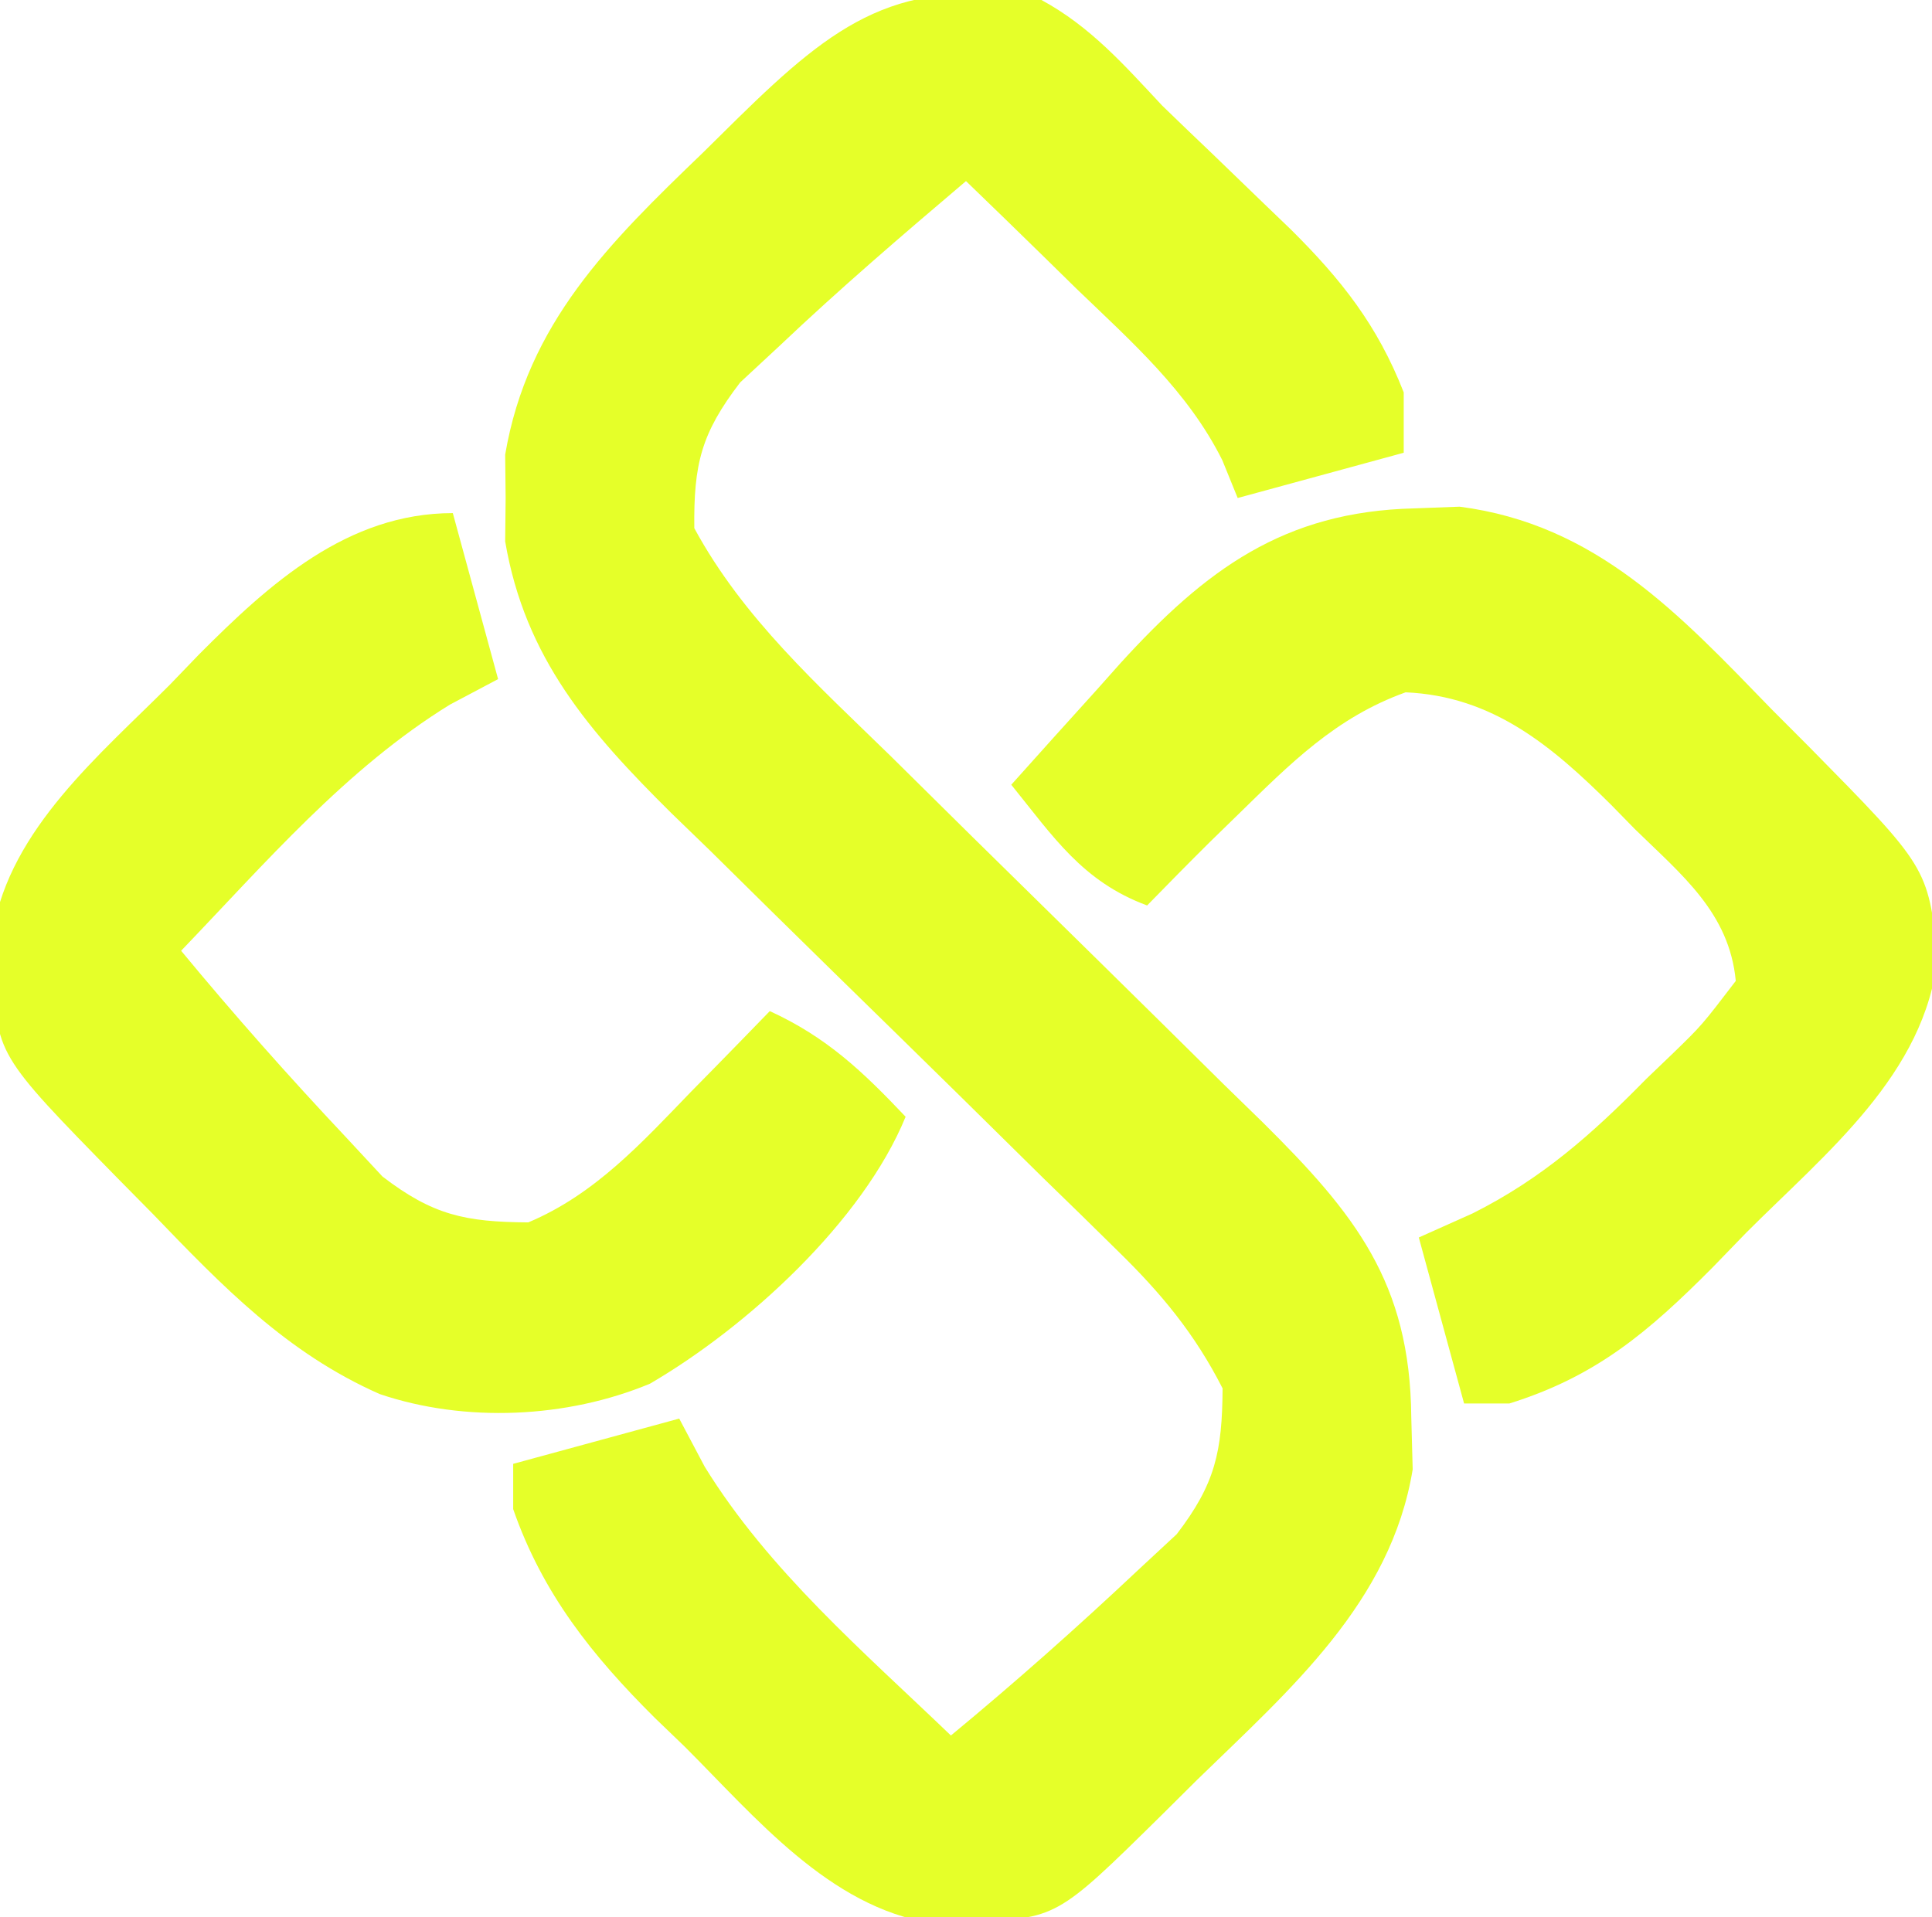
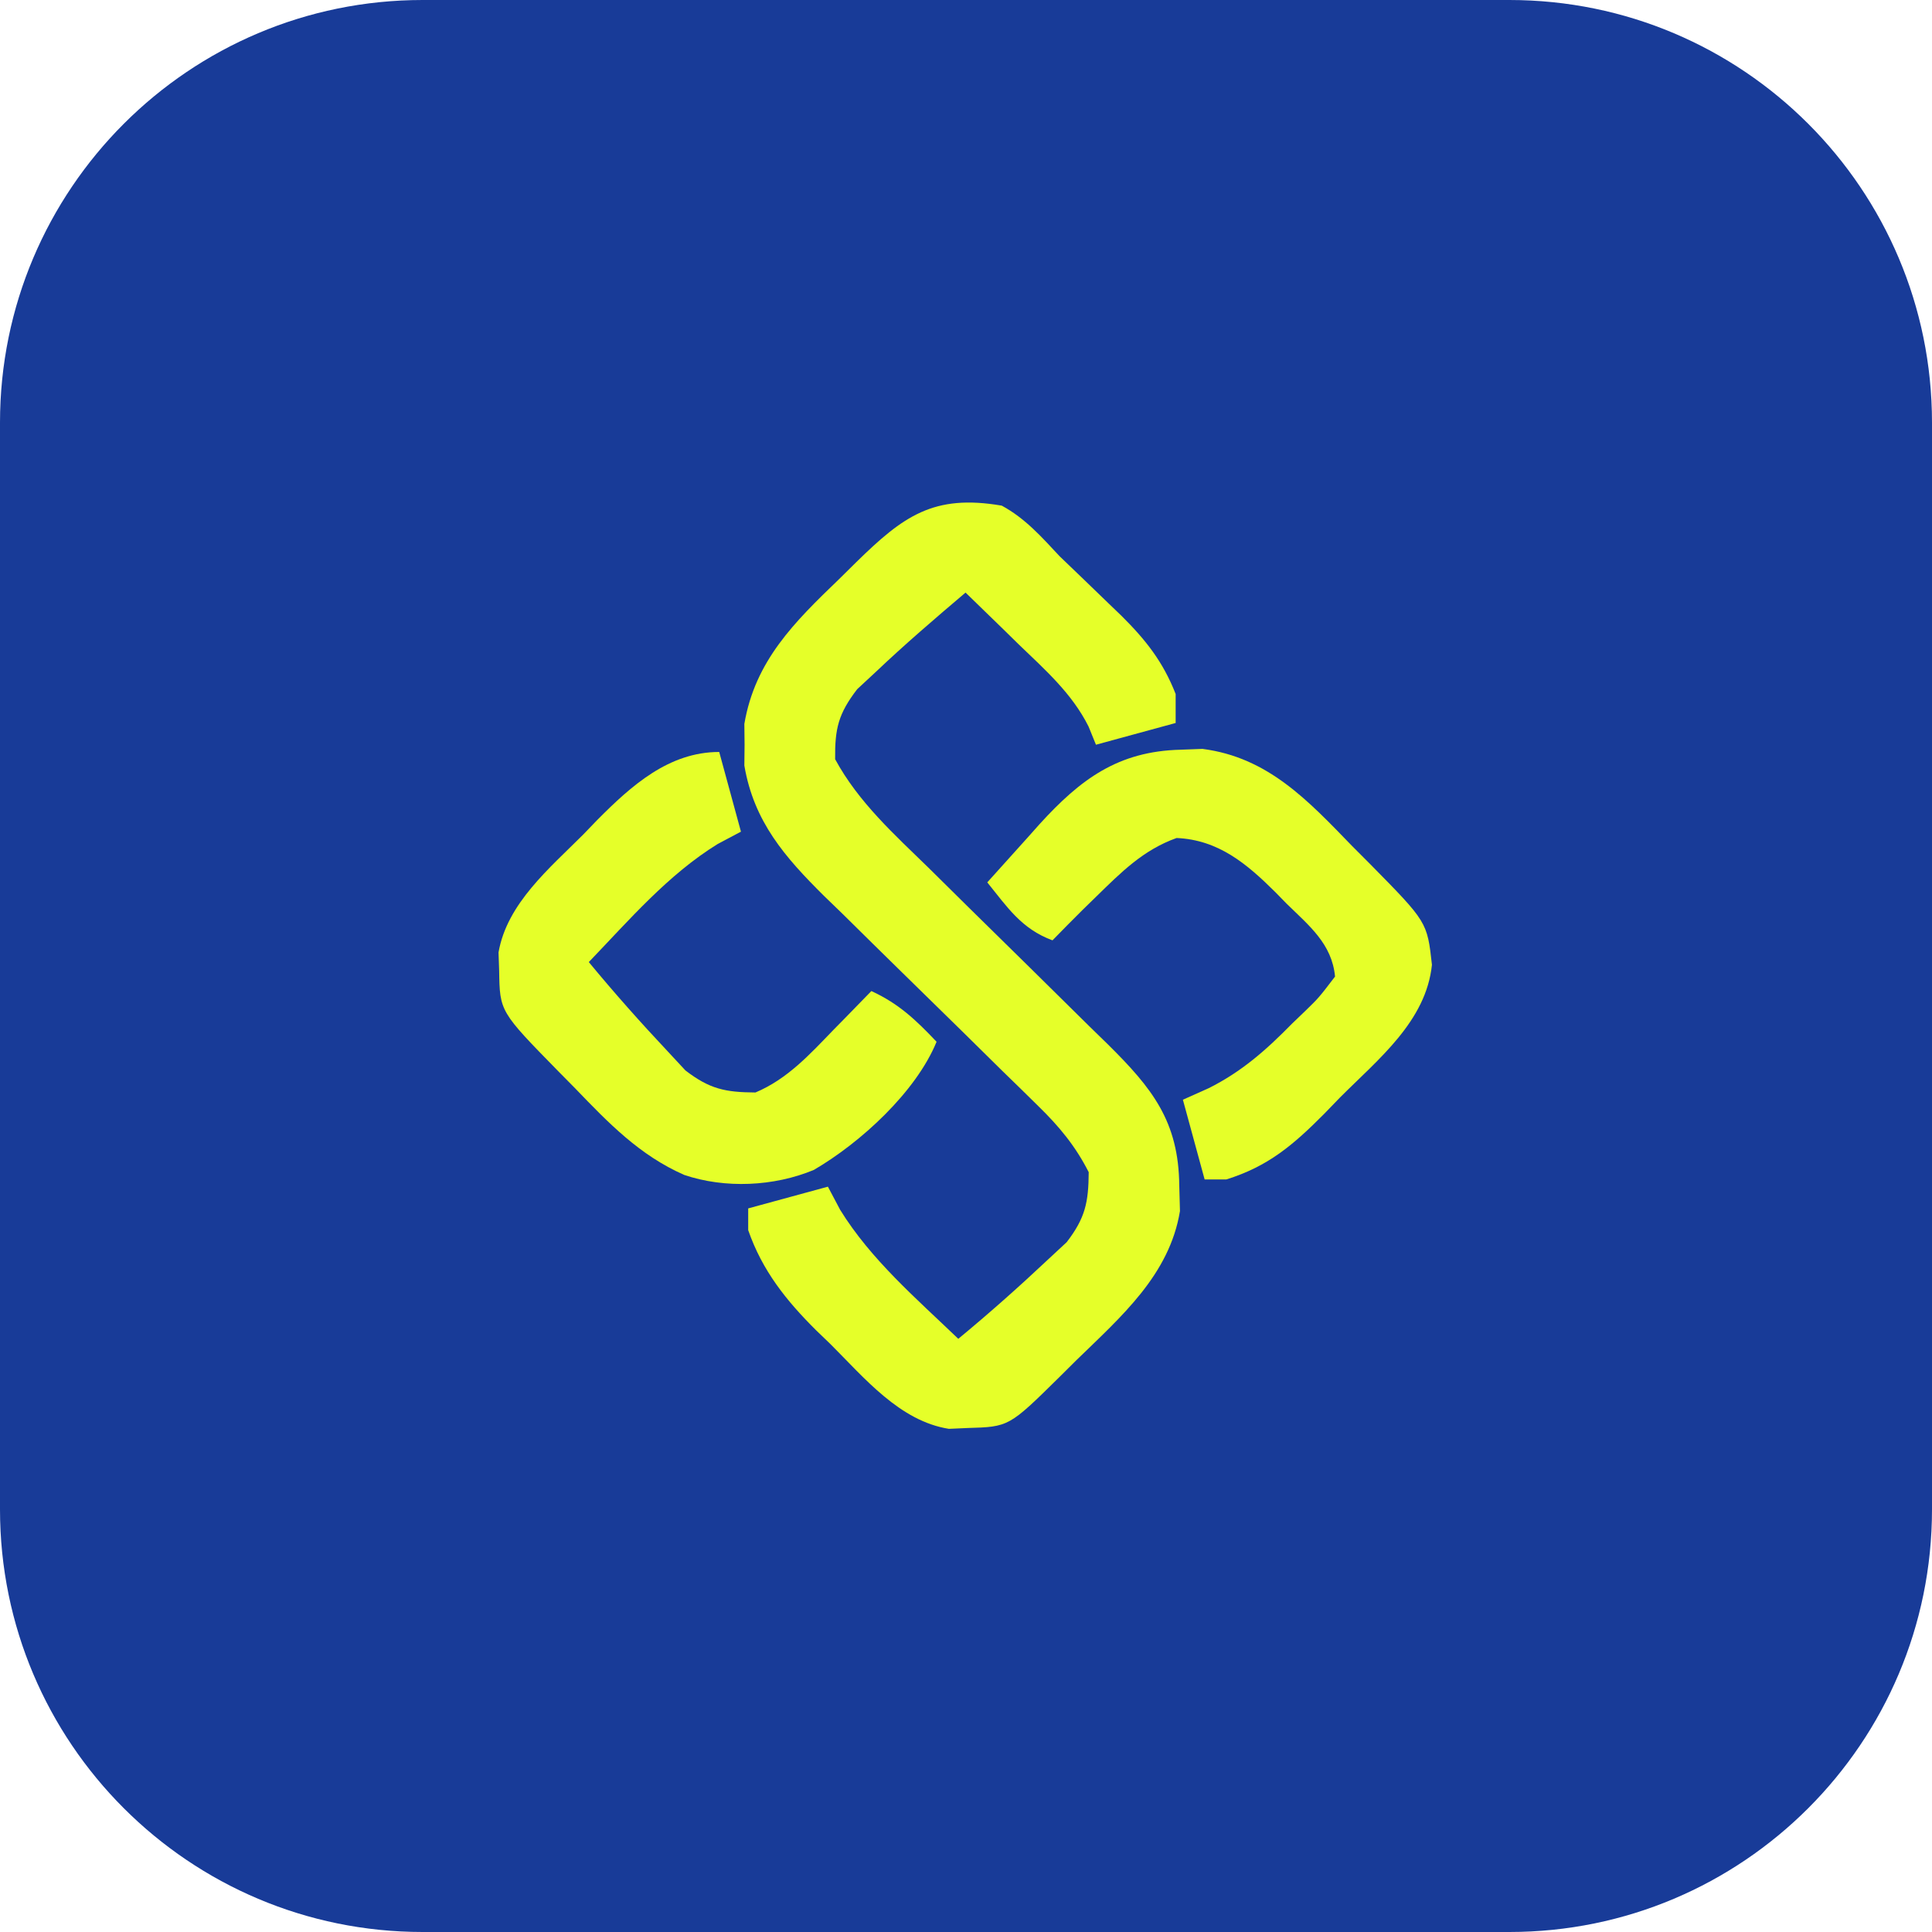
- <svg xmlns="http://www.w3.org/2000/svg" version="1.1" width="128" height="127" viewBox="0 0 128 127">
-   <path d="M0 0 C3.257 1.769 5.482 4.311 8 7 C9.088 8.055 10.18 9.104 11.277 10.148 C12.457 11.285 13.635 12.423 14.812 13.562 C15.376 14.104 15.94 14.646 16.521 15.204 C19.862 18.522 22.256 21.539 24 26 C24 27.32 24 28.64 24 30 C20.37 30.99 16.74 31.98 13 33 C12.664 32.172 12.327 31.345 11.98 30.492 C9.688 25.907 5.963 22.643 2.312 19.125 C1.611 18.437 0.909 17.748 0.186 17.039 C-1.536 15.352 -3.265 13.673 -5 12 C-9.202 15.565 -13.377 19.143 -17.375 22.938 C-18.655 24.127 -18.655 24.127 -19.961 25.34 C-22.548 28.715 -23.047 30.756 -23 35 C-19.756 40.984 -14.795 45.407 -9.965 50.125 C-8.169 51.901 -6.372 53.677 -4.576 55.453 C-1.752 58.234 1.074 61.012 3.904 63.787 C6.641 66.477 9.37 69.175 12.098 71.875 C12.945 72.7 13.791 73.525 14.664 74.375 C20.764 80.423 24.421 84.976 24.5 93.875 C24.531 95.027 24.562 96.18 24.594 97.367 C23.155 106.17 16.466 111.951 10.312 117.938 C9.541 118.704 8.769 119.47 7.975 120.26 C0.989 127.147 0.989 127.147 -4.75 127.312 C-5.59 127.35 -6.431 127.387 -7.297 127.426 C-14.07 126.359 -18.963 120.403 -23.625 115.75 C-24.28 115.12 -24.935 114.489 -25.609 113.84 C-29.765 109.71 -33.055 105.594 -35 100 C-35 99.01 -35 98.02 -35 97 C-31.37 96.01 -27.74 95.02 -24 94 C-23.443 95.052 -22.886 96.104 -22.312 97.188 C-18.075 104.065 -11.786 109.443 -6 115 C-1.75 111.489 2.36 107.841 6.375 104.062 C7.228 103.27 8.082 102.477 8.961 101.66 C11.521 98.32 11.972 96.189 12 92 C10.162 88.386 7.94 85.707 5.051 82.887 C4.263 82.113 3.476 81.338 2.664 80.54 C1.394 79.304 1.394 79.304 0.098 78.043 C-1.698 76.273 -3.492 74.503 -5.287 72.732 C-8.112 69.957 -10.94 67.185 -13.773 64.419 C-16.513 61.74 -19.239 59.049 -21.965 56.355 C-23.232 55.129 -23.232 55.129 -24.525 53.877 C-29.937 48.511 -34.214 43.622 -35.531 35.875 C-35.521 34.926 -35.511 33.977 -35.5 33 C-35.51 32.051 -35.521 31.102 -35.531 30.125 C-34.049 21.407 -28.62 16.073 -22.438 10.125 C-21.67 9.367 -20.902 8.609 -20.111 7.828 C-13.598 1.446 -9.434 -1.618 0 0 Z " fill="#E5FF29" transform="translate(69,0)" />
-   <path d="M0 0 C0.99 3.63 1.98 7.26 3 11 C1.948 11.557 0.896 12.114 -0.188 12.688 C-7.065 16.925 -12.443 23.214 -18 29 C-14.489 33.25 -10.841 37.36 -7.062 41.375 C-6.27 42.228 -5.477 43.082 -4.66 43.961 C-1.32 46.521 0.811 46.972 5 47 C9.425 45.14 12.52 41.719 15.812 38.312 C16.315 37.801 16.817 37.29 17.334 36.764 C18.561 35.514 19.781 34.257 21 33 C24.765 34.722 27.151 36.992 30 40 C27.152 46.94 19.508 53.929 13.062 57.688 C7.561 59.981 0.799 60.287 -4.844 58.375 C-10.999 55.661 -15.266 51.228 -19.875 46.438 C-20.633 45.67 -21.391 44.902 -22.172 44.111 C-30.288 35.829 -30.288 35.829 -30.375 30.188 C-30.403 29.356 -30.432 28.525 -30.461 27.668 C-29.294 20.915 -23.408 16.042 -18.75 11.375 C-18.12 10.72 -17.489 10.065 -16.84 9.391 C-12.143 4.666 -6.969 0 0 0 Z " fill="#E5FF29" transform="translate(30,34)" />
-   <path d="M0 0 C0.994 -0.037 1.988 -0.075 3.012 -0.113 C12.062 1.054 17.567 7 23.688 13.312 C24.493 14.119 25.299 14.926 26.129 15.758 C34.031 23.779 34.031 23.779 34.688 29.688 C33.881 37.487 27.292 42.699 22 48 C21.266 48.759 20.532 49.517 19.775 50.299 C15.537 54.559 12.085 57.513 6.312 59.312 C5.322 59.312 4.332 59.312 3.312 59.312 C2.322 55.682 1.333 52.053 0.312 48.312 C1.487 47.787 2.661 47.261 3.871 46.719 C8.461 44.419 11.803 41.455 15.375 37.812 C15.967 37.244 16.56 36.676 17.17 36.09 C19.066 34.249 19.066 34.249 21.312 31.312 C20.887 26.788 17.718 24.276 14.625 21.25 C14.107 20.721 13.59 20.192 13.057 19.646 C9.119 15.738 5.212 12.439 -0.562 12.188 C-5.2 13.857 -8.199 16.907 -11.688 20.312 C-12.296 20.905 -12.904 21.498 -13.531 22.109 C-14.931 23.496 -16.312 24.902 -17.688 26.312 C-21.968 24.727 -23.895 21.768 -26.688 18.312 C-24.82 16.222 -22.944 14.14 -21.062 12.062 C-20.54 11.476 -20.018 10.889 -19.48 10.285 C-13.817 4.062 -8.63 0.21 0 0 Z " fill="#E5FF29" transform="translate(93.6875,33.6875)" />
+ <svg xmlns="http://www.w3.org/2000/svg" viewBox="0 0 512 512" width="512" height="512">
+   <rect width="512" height="512" rx="112" fill="#183B98" />
+   <g transform="translate(133, 134) scale(1.92)">
+     <path d="M0 0 C3.257 1.769 5.482 4.311 8 7 C9.088 8.055 10.18 9.104 11.277 10.148 C12.457 11.285 13.635 12.423 14.812 13.562 C15.376 14.104 15.94 14.646 16.521 15.204 C19.862 18.522 22.256 21.539 24 26 C24 27.32 24 28.64 24 30 C20.37 30.99 16.74 31.98 13 33 C12.664 32.172 12.327 31.345 11.98 30.492 C9.688 25.907 5.963 22.643 2.312 19.125 C1.611 18.437 0.909 17.748 0.186 17.039 C-1.536 15.352 -3.265 13.673 -5 12 C-9.202 15.565 -13.377 19.143 -17.375 22.938 C-18.655 24.127 -18.655 24.127 -19.961 25.34 C-22.548 28.715 -23.047 30.756 -23 35 C-19.756 40.984 -14.795 45.407 -9.965 50.125 C-8.169 51.901 -6.372 53.677 -4.576 55.453 C-1.752 58.234 1.074 61.012 3.904 63.787 C6.641 66.477 9.37 69.175 12.098 71.875 C12.945 72.7 13.791 73.525 14.664 74.375 C20.764 80.423 24.421 84.976 24.5 93.875 C24.531 95.027 24.562 96.18 24.594 97.367 C23.155 106.17 16.466 111.951 10.312 117.938 C9.541 118.704 8.769 119.47 7.975 120.26 C0.989 127.147 0.989 127.147 -4.75 127.312 C-5.59 127.35 -6.431 127.387 -7.297 127.426 C-14.07 126.359 -18.963 120.403 -23.625 115.75 C-24.28 115.12 -24.935 114.489 -25.609 113.84 C-29.765 109.71 -33.055 105.594 -35 100 C-35 99.01 -35 98.02 -35 97 C-31.37 96.01 -27.74 95.02 -24 94 C-23.443 95.052 -22.886 96.104 -22.312 97.188 C-18.075 104.065 -11.786 109.443 -6 115 C-1.75 111.489 2.36 107.841 6.375 104.062 C7.228 103.27 8.082 102.477 8.961 101.66 C11.521 98.32 11.972 96.189 12 92 C10.162 88.386 7.94 85.707 5.051 82.887 C4.263 82.113 3.476 81.338 2.664 80.54 C1.394 79.304 1.394 79.304 0.098 78.043 C-1.698 76.273 -3.492 74.503 -5.287 72.732 C-8.112 69.957 -10.94 67.185 -13.773 64.419 C-16.513 61.74 -19.239 59.049 -21.965 56.355 C-23.232 55.129 -23.232 55.129 -24.525 53.877 C-29.937 48.511 -34.214 43.622 -35.531 35.875 C-35.521 34.926 -35.511 33.977 -35.5 33 C-35.51 32.051 -35.521 31.102 -35.531 30.125 C-34.049 21.407 -28.62 16.073 -22.438 10.125 C-21.67 9.367 -20.902 8.609 -20.111 7.828 C-13.598 1.446 -9.434 -1.618 0 0 Z" fill="#E5FF29" transform="translate(69,0)" />
+     <path d="M0 0 C0.99 3.63 1.98 7.26 3 11 C1.948 11.557 0.896 12.114 -0.188 12.688 C-7.065 16.925 -12.443 23.214 -18 29 C-14.489 33.25 -10.841 37.36 -7.062 41.375 C-6.27 42.228 -5.477 43.082 -4.66 43.961 C-1.32 46.521 0.811 46.972 5 47 C9.425 45.14 12.52 41.719 15.812 38.312 C16.315 37.801 16.817 37.29 17.334 36.764 C18.561 35.514 19.781 34.257 21 33 C24.765 34.722 27.151 36.992 30 40 C27.152 46.94 19.508 53.929 13.062 57.688 C7.561 59.981 0.799 60.287 -4.844 58.375 C-10.999 55.661 -15.266 51.228 -19.875 46.438 C-20.633 45.67 -21.391 44.902 -22.172 44.111 C-30.288 35.829 -30.288 35.829 -30.375 30.188 C-30.403 29.356 -30.432 28.525 -30.461 27.668 C-29.294 20.915 -23.408 16.042 -18.75 11.375 C-18.12 10.72 -17.489 10.065 -16.84 9.391 C-12.143 4.666 -6.969 0 0 0 Z" fill="#E5FF29" transform="translate(30,34)" />
+     <path d="M0 0 C0.994 -0.037 1.988 -0.075 3.012 -0.113 C12.062 1.054 17.567 7 23.688 13.312 C24.493 14.119 25.299 14.926 26.129 15.758 C34.031 23.779 34.031 23.779 34.688 29.688 C33.881 37.487 27.292 42.699 22 48 C21.266 48.759 20.532 49.517 19.775 50.299 C15.537 54.559 12.085 57.513 6.312 59.312 C5.322 59.312 4.332 59.312 3.312 59.312 C2.322 55.682 1.333 52.053 0.312 48.312 C1.487 47.787 2.661 47.261 3.871 46.719 C8.461 44.419 11.803 41.455 15.375 37.812 C15.967 37.244 16.56 36.676 17.17 36.09 C19.066 34.249 19.066 34.249 21.312 31.312 C20.887 26.788 17.718 24.276 14.625 21.25 C14.107 20.721 13.59 20.192 13.057 19.646 C9.119 15.738 5.212 12.439 -0.562 12.188 C-5.2 13.857 -8.199 16.907 -11.688 20.312 C-12.296 20.905 -12.904 21.498 -13.531 22.109 C-14.931 23.496 -16.312 24.902 -17.688 26.312 C-21.968 24.727 -23.895 21.768 -26.688 18.312 C-24.82 16.222 -22.944 14.14 -21.062 12.062 C-20.54 11.476 -20.018 10.889 -19.48 10.285 C-13.817 4.062 -8.63 0.21 0 0 Z" fill="#E5FF29" transform="translate(93.6875,33.6875)" />
+   </g>
</svg>
